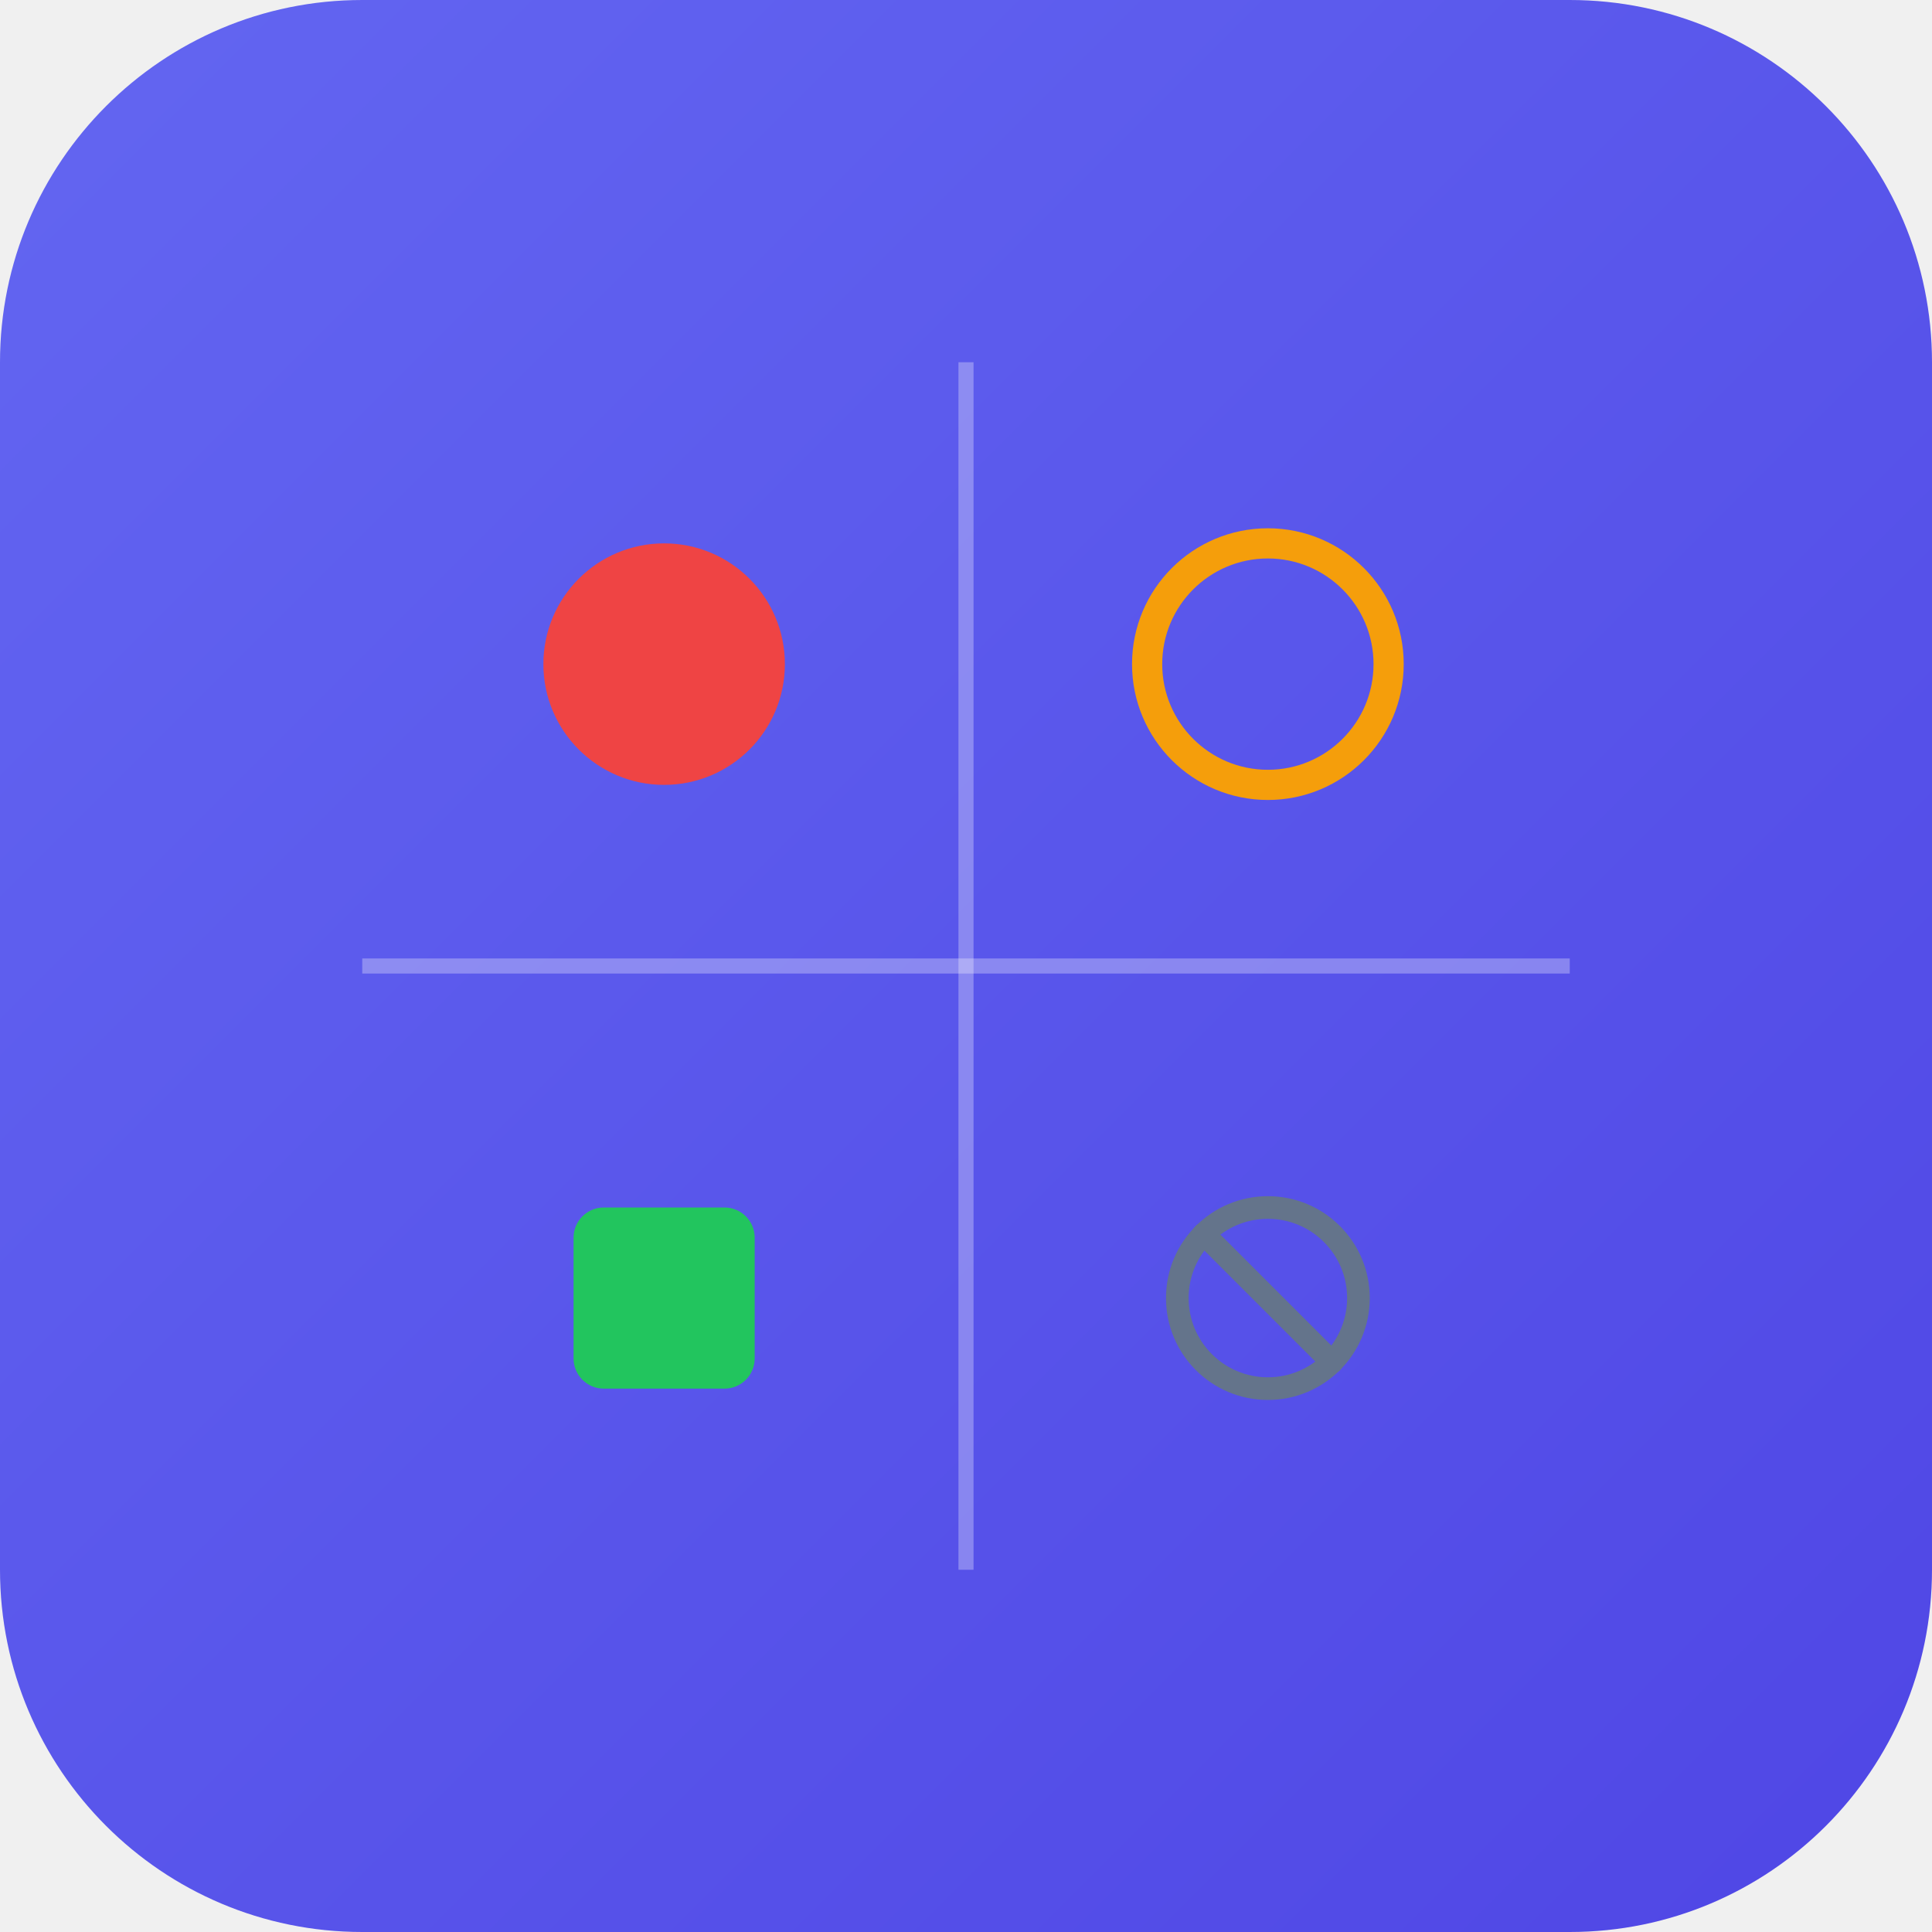
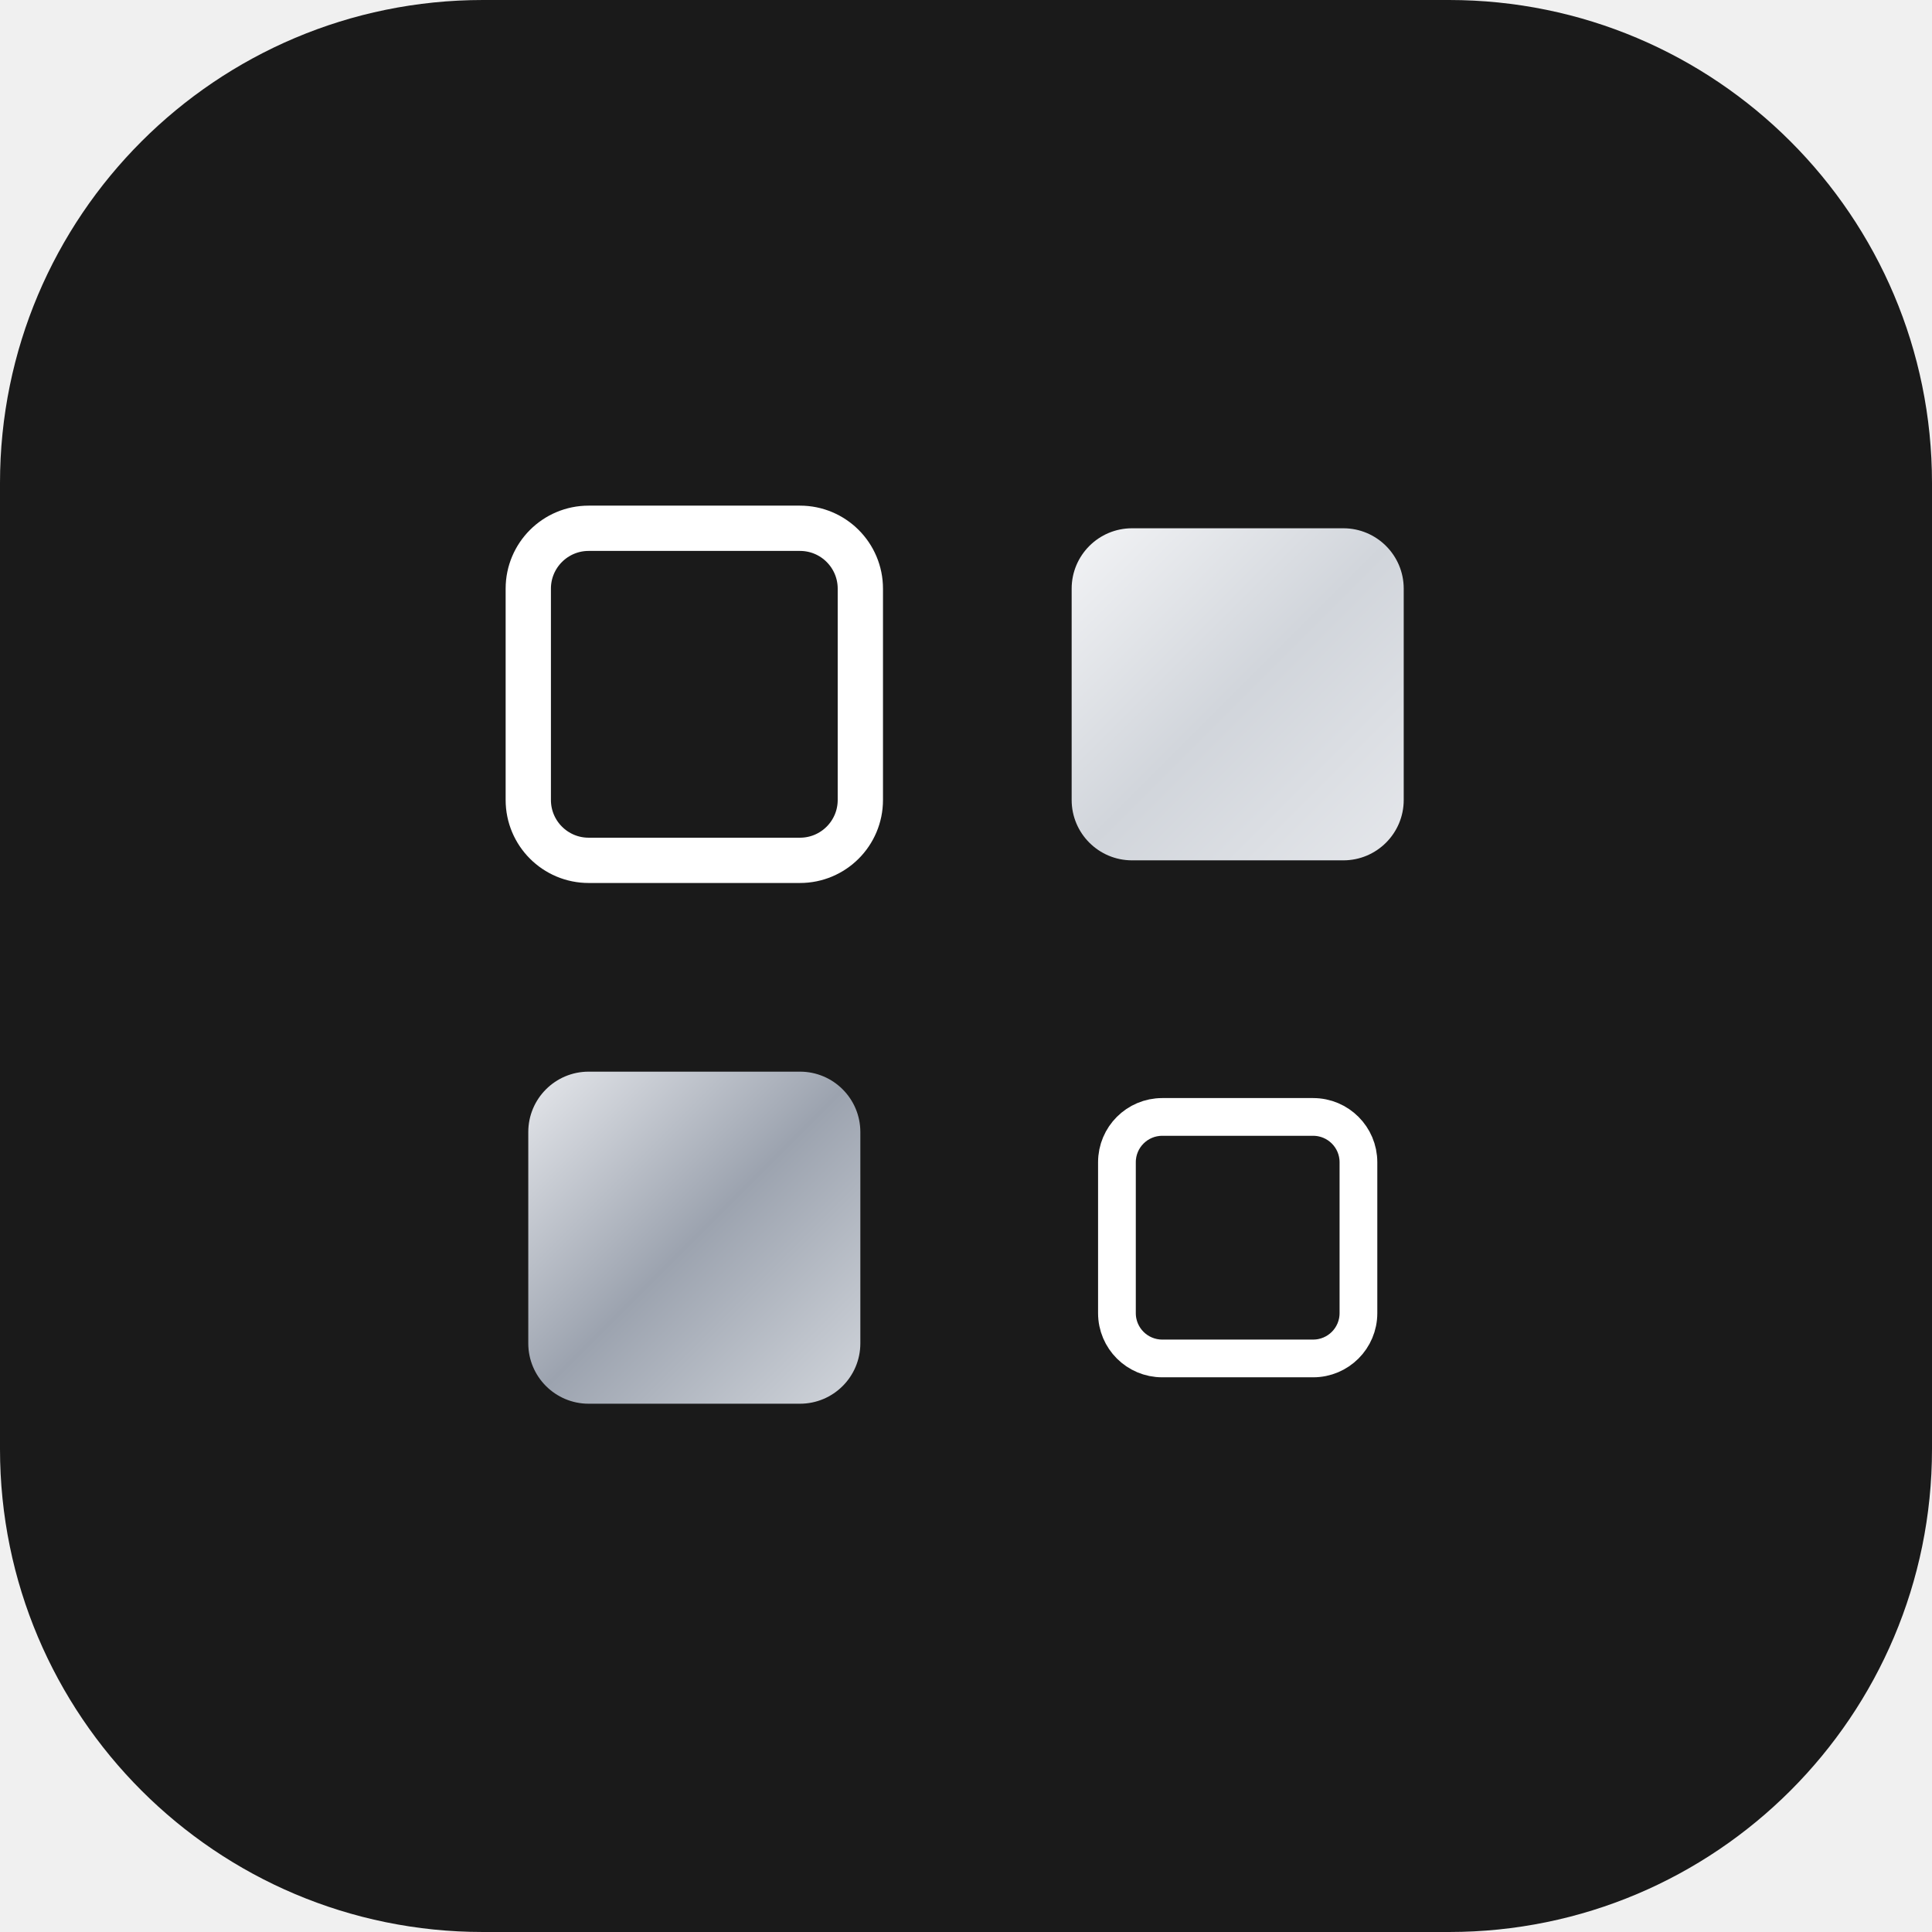
<svg xmlns="http://www.w3.org/2000/svg" viewBox="0 0 512 512">
  <defs>
-     <linearGradient id="bg" x1="0%" y1="0%" x2="100%" y2="100%">
-       <stop offset="0%" style="stop-color:#6366f1" />
-       <stop offset="100%" style="stop-color:#4f46e5" />
+     <linearGradient id="metallic1" x1="0%" y1="0%" x2="100%" y2="100%">
+       <stop offset="0%" style="stop-color:#e5e7eb" />
+       <stop offset="50%" style="stop-color:#9ca3af" />
+       <stop offset="100%" style="stop-color:#d1d5db" />
+     </linearGradient>
+     <linearGradient id="metallic2" x1="0%" y1="0%" x2="100%" y2="100%">
+       <stop offset="0%" style="stop-color:#f3f4f6" />
+       <stop offset="50%" style="stop-color:#d1d5db" />
+       <stop offset="100%" style="stop-color:#e5e7eb" />
    </linearGradient>
  </defs>
-   <rect width="512" height="512" rx="96" fill="url(#bg)" />
-   <line x1="256" y1="96" x2="256" y2="416" stroke="rgba(255,255,255,0.3)" stroke-width="4" />
-   <line x1="96" y1="256" x2="416" y2="256" stroke="rgba(255,255,255,0.3)" stroke-width="4" />
-   <circle cx="176" cy="176" r="32" fill="#ef4444" />
-   <circle cx="336" cy="176" r="32" fill="none" stroke="#f59e0b" stroke-width="8" />
-   <rect x="152" y="320" width="48" height="48" rx="8" fill="#22c55e" />
-   <circle cx="336" cy="344" r="24" fill="none" stroke="#64748b" stroke-width="6" />
-   <line x1="319" y1="327" x2="353" y2="361" stroke="#64748b" stroke-width="6" stroke-linecap="round" />
+   <rect width="512" height="512" rx="128" fill="#1a1a1a" />
+   <rect x="140" y="140" width="88" height="88" rx="16" fill="none" stroke="#ffffff" stroke-width="12" />
+   <rect x="284" y="140" width="88" height="88" rx="16" fill="url(#metallic2)" />
+   <rect x="140" y="284" width="88" height="88" rx="16" fill="url(#metallic1)" />
+   <rect x="296" y="296" width="64" height="64" rx="12" fill="none" stroke="#ffffff" stroke-width="10" />
</svg>
